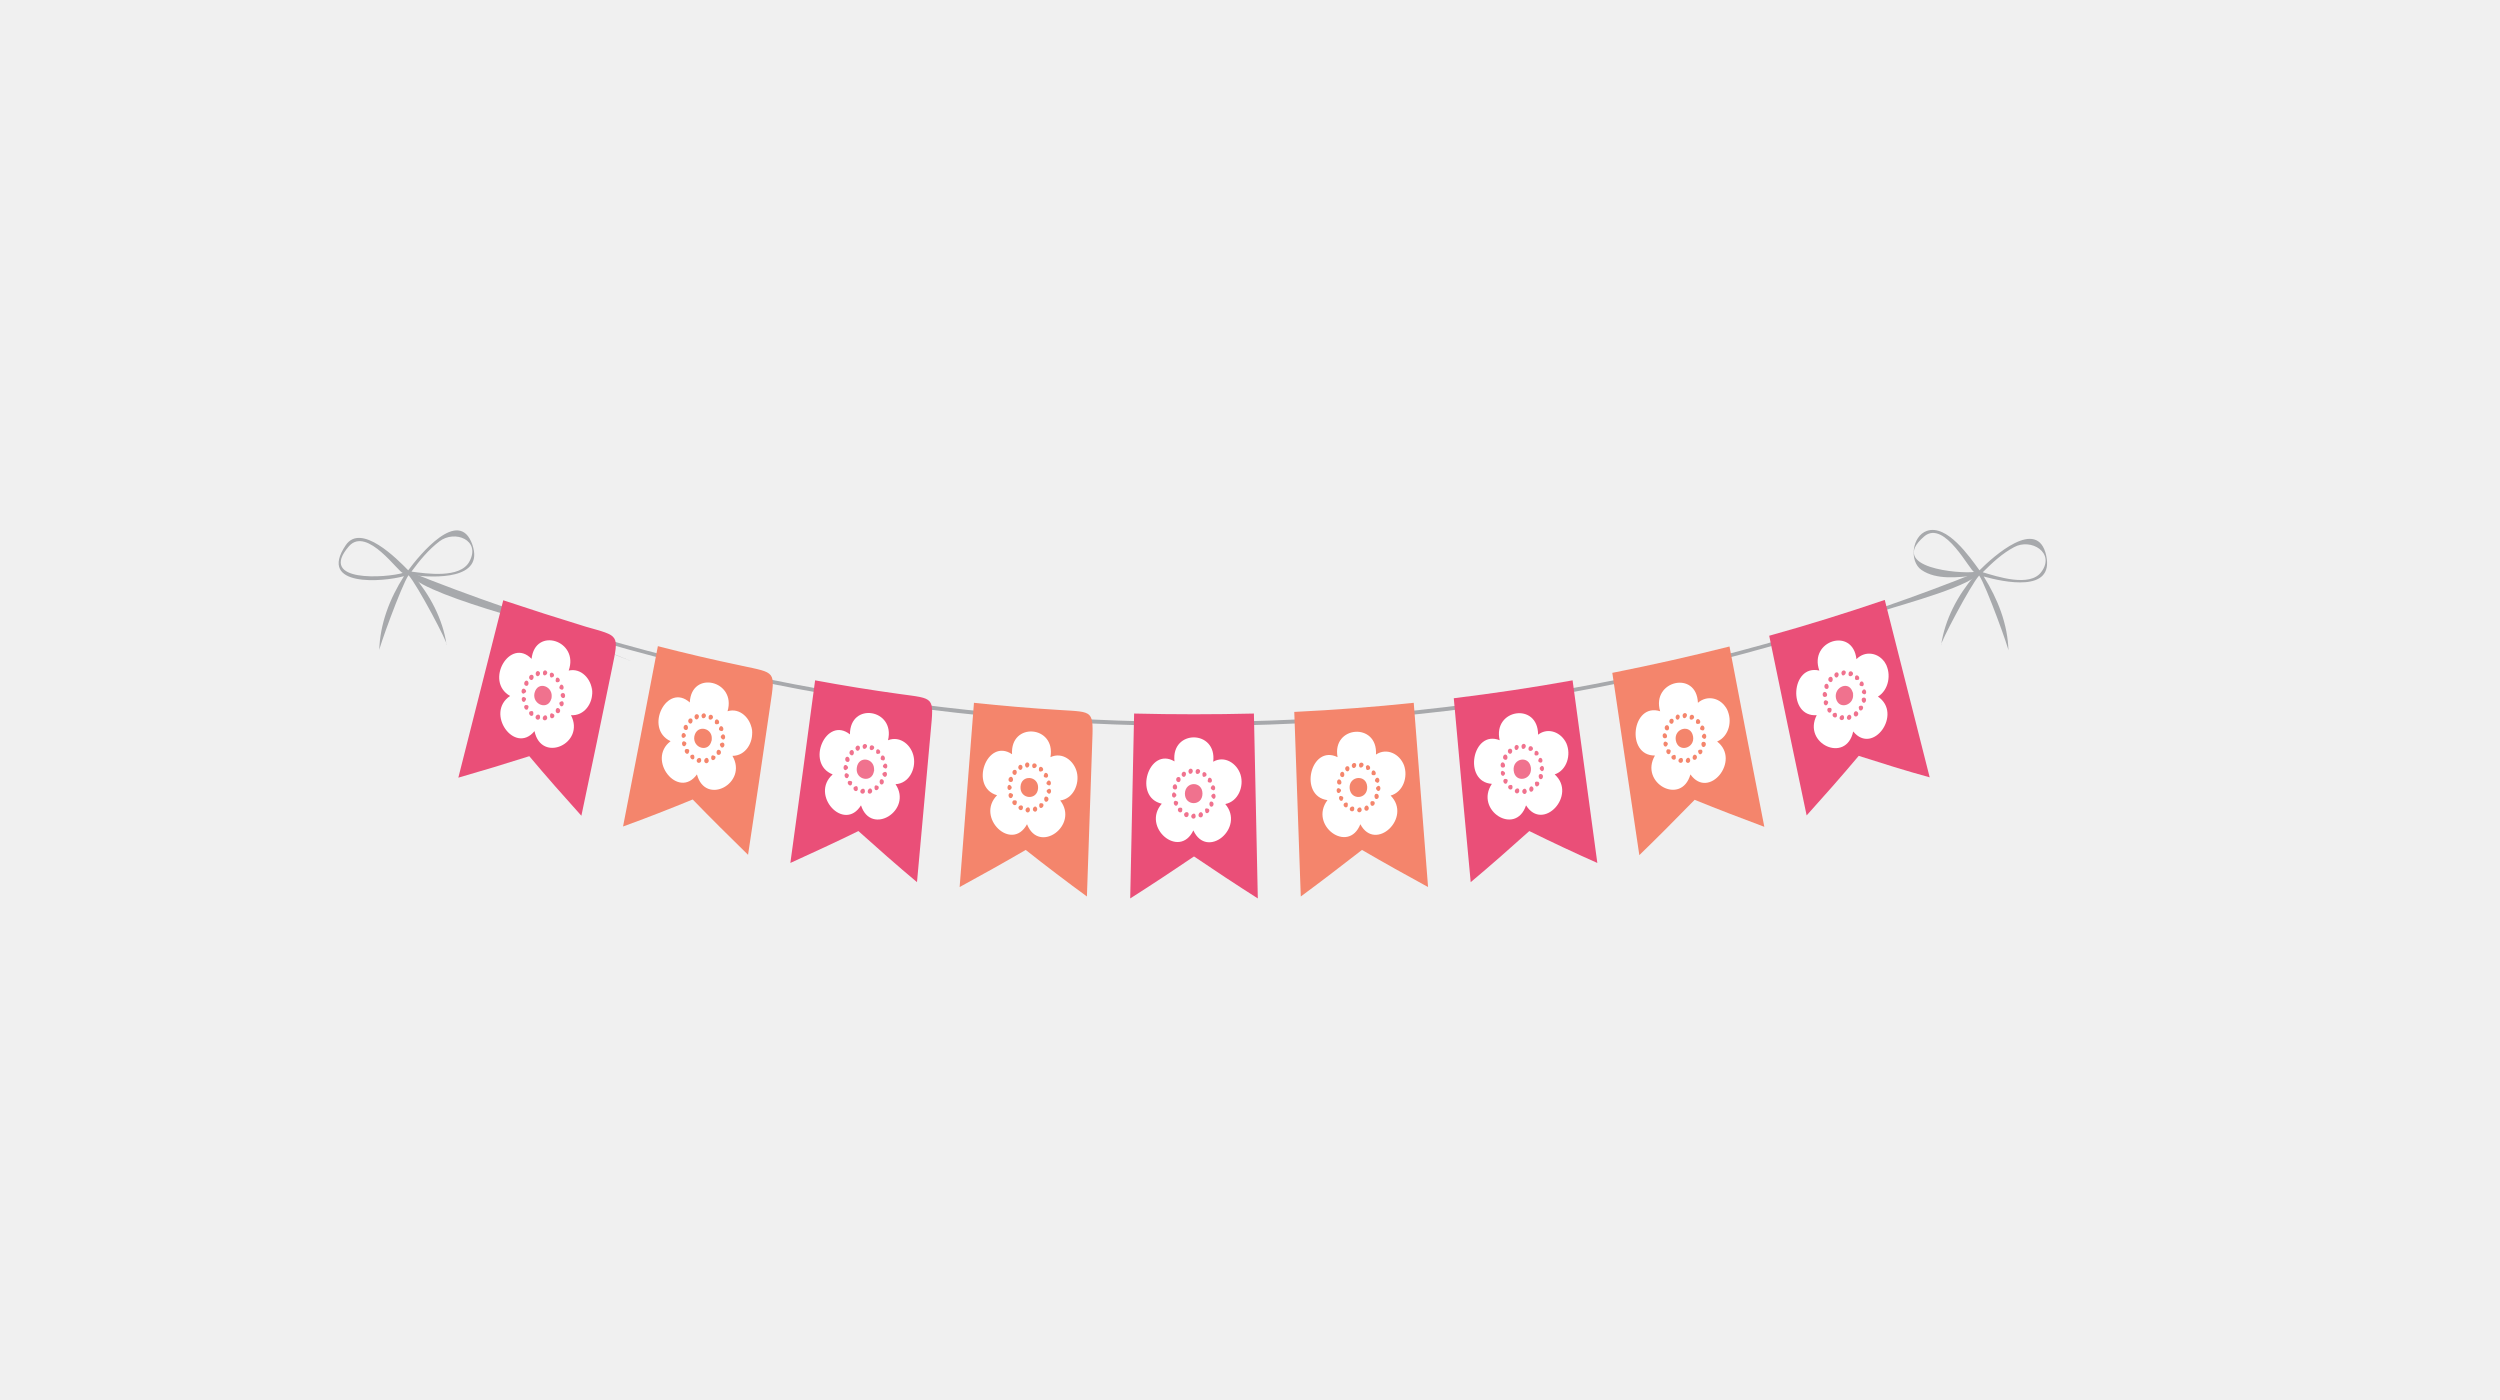
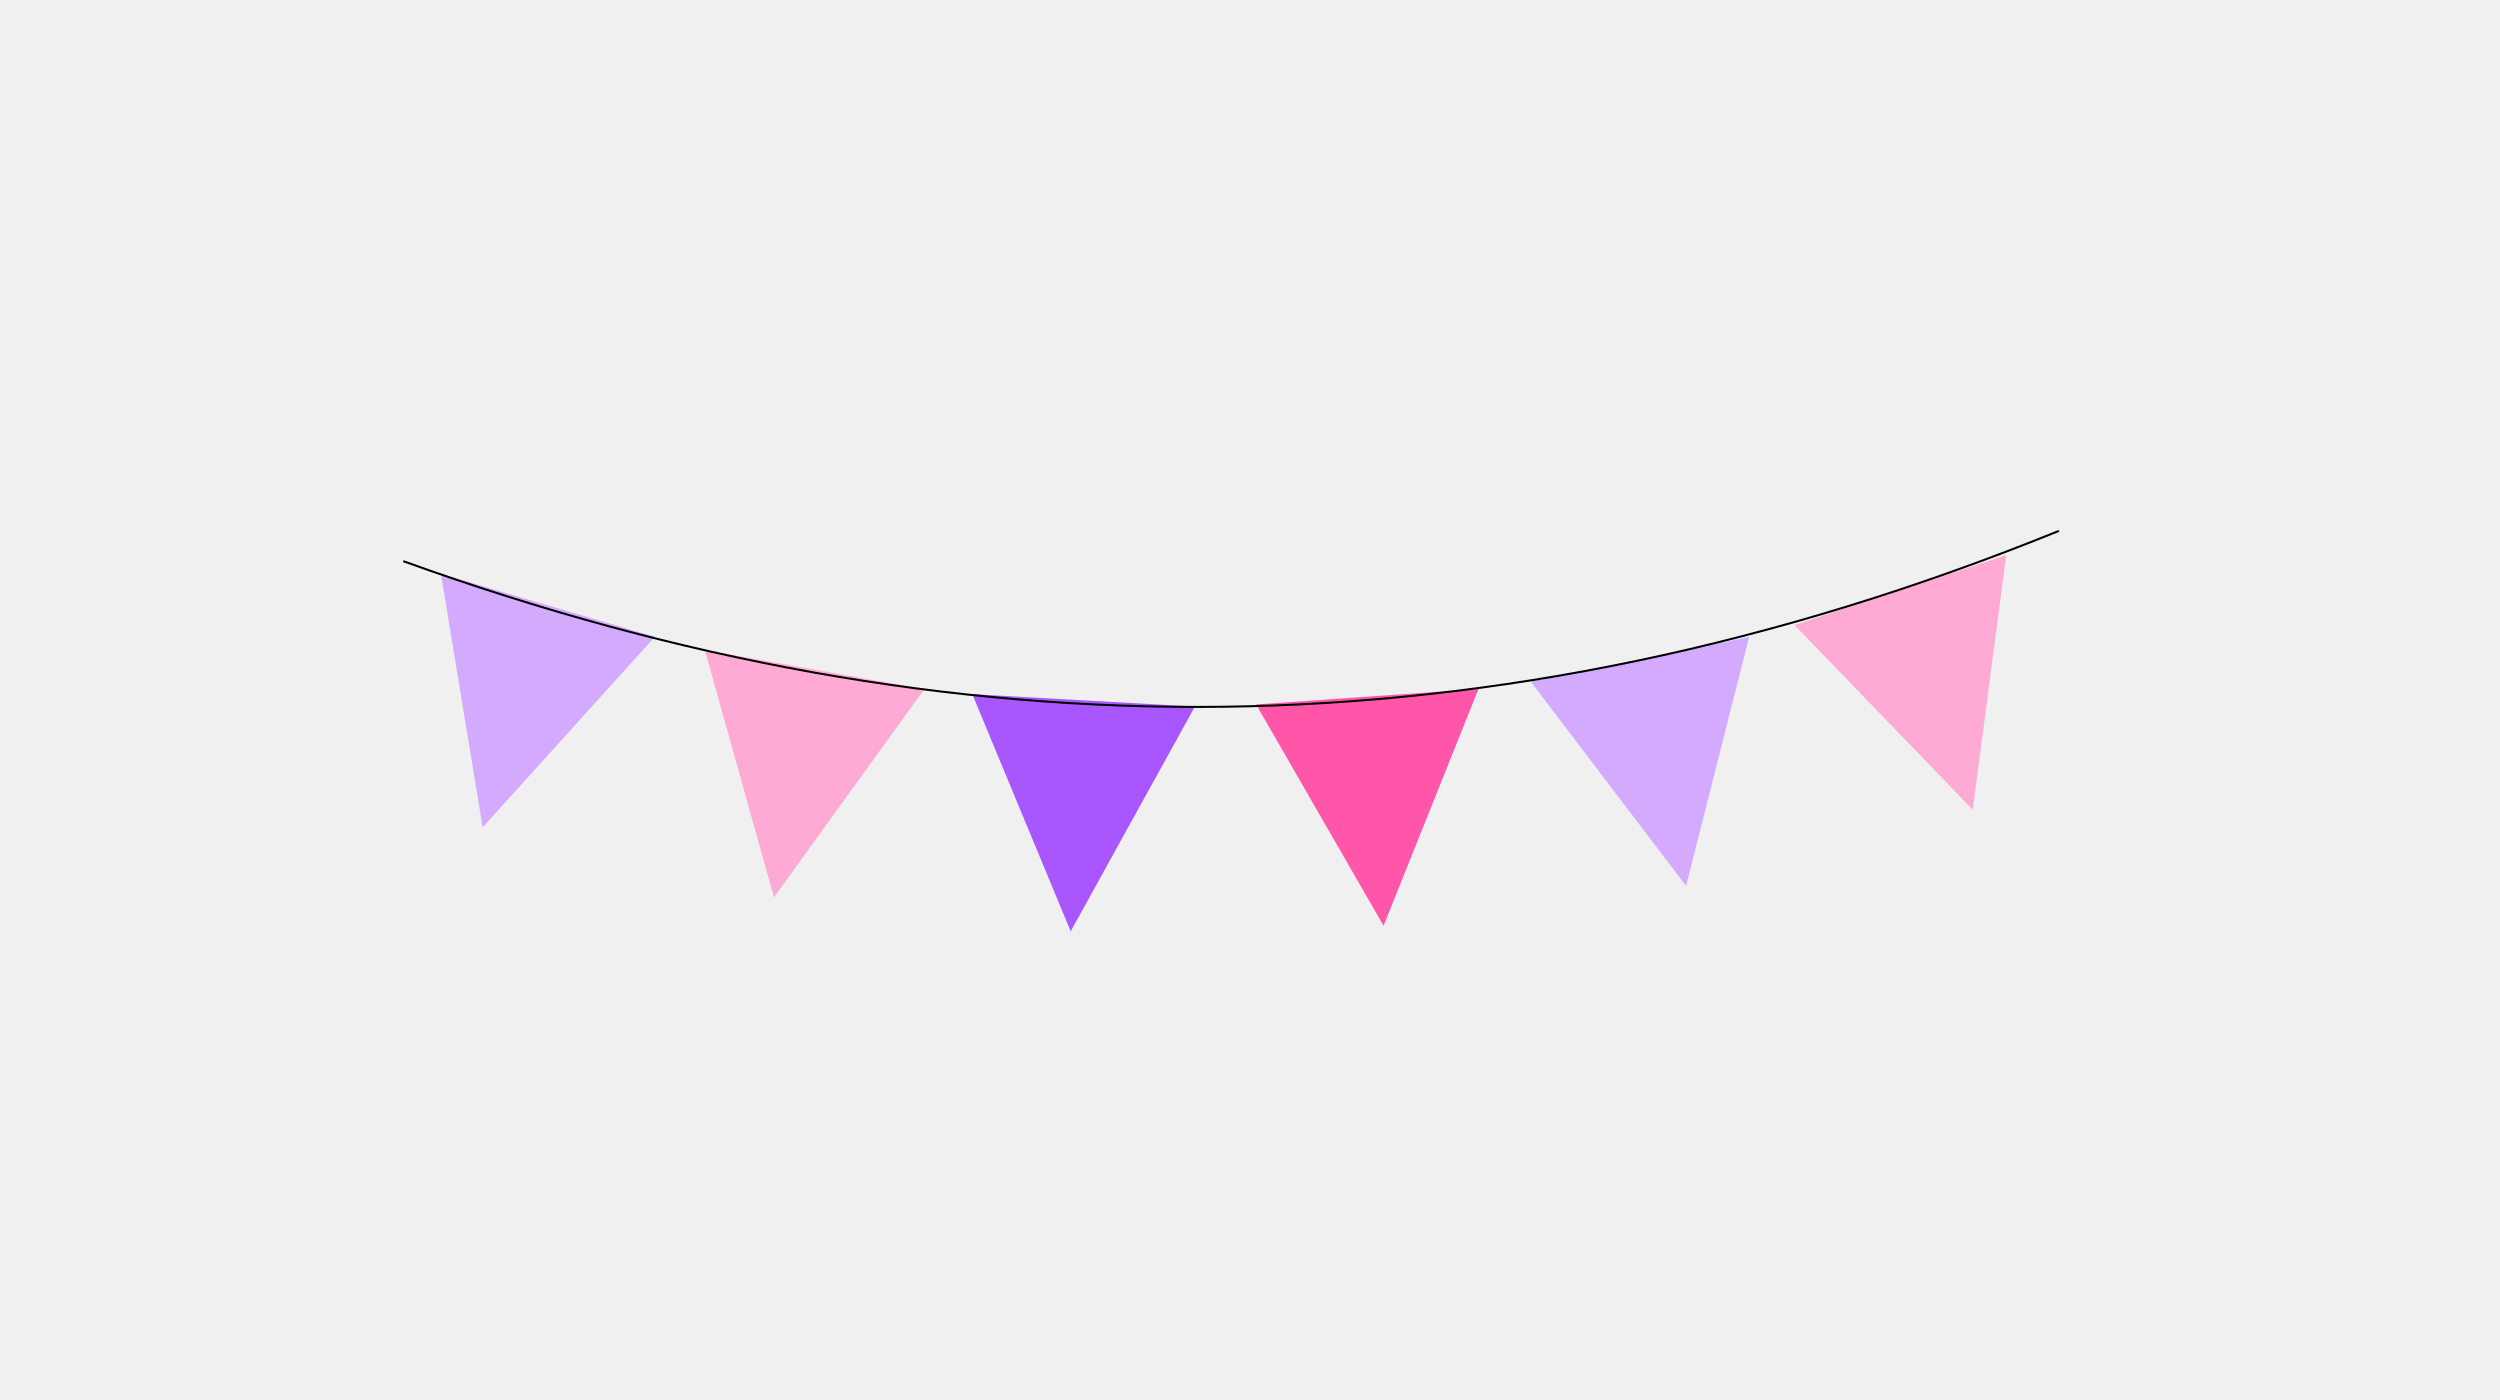
- <svg xmlns="http://www.w3.org/2000/svg" viewBox="0 0 768 430">
-   <style>.a{fill:#A7A9AC;}.b{fill:#EA4F78;}.c{fill:#FFF;}.d{fill:#F0728E;}.e{fill:#F4856C;}</style>
-   <path d="M125.4 175.5c0.4 6.4 46.1 17.7 53.1 19.8 19.7 6 39.6 10.9 59.7 15 42.3 8.5 85.4 12.7 128.5 12.7 41.4 0 82.8-3.9 123.4-11.7 20.2-3.9 40.2-8.7 59.9-14.5 9.8-2.9 19.6-6 29.3-9.4 4.3-1.5 28.5-7.9 28.8-11.9C454.6 237.2 278.9 237.2 125.4 175.5 125.4 175.9 279.5 237.4 125.4 175.5z" class="a" />
-   <path d="M145.1 167.3c-4.1-11.7-16.3 3.3-19.7 7.9 -3.4-3.5-14.5-14.7-19.2-7.7 -8.8 13 11.6 11.3 17.9 9.5 -4.4 6.9-7.4 14.7-7.6 22.9 -0.4 0 6.8-20 9-23.2 2.6 2.8 12.4 21.3 11.7 21.4 -1.2-8-5.1-15.3-10.3-21.4C133.3 177.5 148.9 178.2 145.1 167.3 143.7 163.4 145.9 169.6 145.1 167.3zM123.8 176c-4.9 1.5-26.4 3.1-16.6-8.2C112.8 161.5 122.7 176.3 123.8 176 122 176.5 124 175.9 123.8 176zM144.2 172.5c-2.8 5.3-13.3 3.7-17.8 3.1 2.5-3.4 5.2-6.7 8.6-9.3C139.7 162.7 147.8 165.9 144.2 172.5 143.1 174.5 144.9 171.3 144.2 172.5z" class="a" />
-   <path d="M628.6 170.7c-2.6-12.1-16.3 0.3-20.5 4.5 -3-4.1-10-14.3-16.2-12.1 -4.5 1.6-5.5 9.3-1.6 12 4.5 3.1 11.2 2.3 16.3 1.7 -5.2 6.1-9.1 13.4-10.3 21.4 -0.6-0.1 9.1-18.6 11.7-21.4 2.2 3.2 9.4 23.2 9 23.2 -0.2-8.3-3.3-16-7.6-22.9C615.5 178.8 631.1 182.2 628.6 170.7 627.7 166.6 629.1 173.1 628.6 170.7zM606.5 175.7c-4.5 0.6-26.7-1.2-15.4-10.9C597.4 159.4 605.4 175.9 606.5 175.7 604.6 175.9 606.7 175.7 606.5 175.7zM627.1 175.7c-3.5 4.8-13.6 1.4-18 0.1 2.9-2.9 6-5.8 9.6-7.7C623.9 165.2 631.5 169.8 627.1 175.7 625.8 177.5 627.9 174.6 627.1 175.7z" class="a" />
-   <path d="M154.6 184.4c-4.6 18.2-9.2 36.3-13.8 54.5 7.3-2.1 14.6-4.3 21.8-6.6 5.2 6.2 10.6 12.3 16 18.3 3.2-15 6.3-30.1 9.4-45.2 2.2-10.7 2.3-9.9-8.1-12.9C171.4 189.9 163 187.2 154.6 184.4 150 202.5 166.3 188.3 154.6 184.4z" class="b" />
-   <path d="M181.9 212.3c-0.2-3.6-3.3-7.2-7.2-6.3 3.3-9.2-10.3-13.6-11.4-3.6 -6.6-6.8-14.6 6.9-6.6 11.4 -7.8 5.2 1.4 18.2 7.5 10.8 2.1 10 15.7 3.8 11.2-4.9C179.5 220 182.2 216 181.9 212.3 181.7 208.5 182.2 216.1 181.9 212.3z" class="c" />
-   <path d="M172.9 212.9c0.7-0.1 0.9 1 0.5 1.4C172.6 215 171.5 213.1 172.9 212.9 173 212.8 172.5 212.9 172.9 212.9z" class="d" />
-   <path d="M172.2 210.4c0.8-0.5 1.4 1.2 0.5 1.5C171.7 211.7 171.6 211.2 172.2 210.4 172.4 210.3 171.9 210.6 172.2 210.4z" class="d" />
-   <path d="M170.8 208.4c0.6-0.8 1.7 0.5 0.9 1.1C170.8 209.8 170.5 209.4 170.8 208.4 170.9 208.3 170.6 208.7 170.8 208.4z" class="d" />
-   <path d="M168.9 207.1c0.3-1 1.7-0.2 1.2 0.7C169.3 208.4 168.9 208.2 168.9 207.1 169 206.9 168.8 207.5 168.9 207.1z" class="d" />
-   <path d="M166.8 206.7c0-0.7 0.8-1.1 1.2-0.4C168.6 207.1 166.8 208.3 166.8 206.7 166.8 206.5 166.8 207.1 166.8 206.7z" class="d" />
-   <path d="M164.6 207.2c-0.2-0.6 0.4-1.4 1-0.9C166.5 206.9 165.1 208.6 164.6 207.2 164.5 207 164.7 207.6 164.6 207.2z" class="d" />
-   <path d="M162.7 208.6c-0.4-0.5 0-1.4 0.7-1.3C164.5 207.5 163.7 209.7 162.7 208.6 162.6 208.4 163 208.9 162.7 208.6z" class="d" />
-   <path d="M161.4 210.6c-0.6-0.3-0.4-1.3 0.2-1.5C162.7 208.9 162.6 211.2 161.4 210.6 161.2 210.5 161.8 210.8 161.4 210.6z" class="d" />
-   <path d="M160.8 213.1c-1-0.1-0.6-1.9 0.3-1.5C161.9 212.2 161.8 212.7 160.8 213.1 160.6 213 161.2 213.1 160.8 213.1z" class="d" />
-   <path d="M161.1 215.6c-0.9 0.3-1.2-1.5-0.2-1.5C161.8 214.4 161.8 214.9 161.1 215.6 160.9 215.7 161.4 215.5 161.1 215.6z" class="d" />
-   <path d="M162.1 217.9c-0.7 0.6-1.6-0.9-0.7-1.3C162.4 216.5 162.6 217 162.1 217.9 161.9 218 162.4 217.6 162.1 217.9z" class="d" />
-   <path d="M163.8 219.6c-0.5 0.9-1.7-0.2-1.1-1C163.6 218.2 164 218.5 163.8 219.6 163.7 219.8 164 219.2 163.8 219.6z" class="d" />
-   <path d="M165.9 220.5c-0.1 0.7-1 0.8-1.3 0.2C164.1 219.6 166.1 218.8 165.9 220.5 165.8 220.7 165.9 220 165.9 220.5z" class="d" />
-   <path d="M168.1 220.4c0.1 0.6-0.6 1.2-1.2 0.7C166.2 220.3 167.8 218.9 168.1 220.4 168.1 220.6 168 220 168.1 220.4z" class="d" />
-   <path d="M170.2 219.5c0.5 0.9-0.9 1.7-1.2 0.7C168.9 219.1 169.3 218.8 170.2 219.5 170.3 219.6 170 219.1 170.2 219.5z" class="d" />
-   <path d="M171.8 217.7c0.5 0.4 0.3 1.4-0.4 1.4C170.2 219.1 170.7 216.8 171.8 217.7 171.9 217.8 171.5 217.5 171.8 217.7z" class="d" />
-   <path d="M172.7 215.4c0.9 0.3 0.4 2-0.5 1.5C171.6 216.1 171.7 215.6 172.7 215.4 173.1 215.5 172.3 215.3 172.7 215.4z" class="d" />
-   <path d="M169.4 214.5c-0.9 3.9-6 2-5.2-1.6C165.2 208.9 170.2 210.9 169.4 214.5 169.1 216.1 169.8 212.8 169.4 214.5z" class="d" />
-   <path d="M250.4 209c-2.5 18.7-5 37.4-7.6 56.1 7-3.2 14-6.4 20.9-9.8 5.9 5.3 11.9 10.6 18 15.7 1.4-15.4 2.8-30.8 4.2-46.2 1-10.9 1.3-10.1-9.5-11.6C267.7 212 259 210.6 250.4 209 247.9 227.7 262.5 211.2 250.4 209z" class="b" />
-   <path d="M280.7 232.6c-0.6-3.6-4.1-6.7-7.9-5.2 2.3-9.6-11.7-11.9-11.7-1.8 -7.3-5.8-13.8 9-5.3 12.3 -7.1 6.3 3.5 17.9 8.7 9.5 3.1 9.6 16 1.5 10.6-6.5C279.2 240.7 281.4 236.3 280.7 232.6 280 228.9 281.4 236.4 280.7 232.6z" class="c" />
-   <path d="M271.8 234.6c0.9-0.3 1.1 1.5 0.2 1.5C271 235.7 271 235.2 271.8 234.6 271.9 234.5 271.4 234.7 271.8 234.6z" class="d" />
-   <path d="M270.8 232.2c0.8-0.6 1.5 1 0.7 1.4C270.5 233.6 270.3 233.1 270.8 232.2 271 232.1 270.5 232.5 270.8 232.2z" class="d" />
-   <path d="M269.2 230.5c0.5-0.9 1.7 0.3 1 1C269.3 231.8 269 231.5 269.2 230.5 269.3 230.3 269 230.8 269.2 230.5z" class="d" />
-   <path d="M267.2 229.5c0.1-0.7 1-0.7 1.3-0.1C268.9 230.4 266.9 231.1 267.2 229.5 267.3 229.2 267.1 229.9 267.2 229.5z" class="d" />
-   <path d="M265 229.4c-0.1-0.6 0.7-1.2 1.2-0.6C266.9 229.5 265.2 230.9 265 229.4 265 229.1 265.1 229.8 265 229.4z" class="d" />
-   <path d="M262.9 230.2c-0.3-0.5 0.2-1.4 0.9-1.1C264.8 229.6 263.6 231.5 262.9 230.2 262.8 230 263.1 230.6 262.9 230.2z" class="d" />
-   <path d="M261.2 231.8c-0.5-0.4-0.2-1.4 0.5-1.4C262.8 230.5 262.3 232.8 261.2 231.8 261.1 231.7 261.5 232.1 261.2 231.8z" class="d" />
-   <path d="M260.1 234c-0.6-0.2-0.6-1.3 0-1.5C261.2 232.2 261.4 234.5 260.1 234 260 234 260.5 234.2 260.1 234z" class="d" />
-   <path d="M259.8 236.6c-1 0-0.8-1.8 0.1-1.6C260.8 235.6 260.7 236.1 259.8 236.6 259.6 236.6 260.2 236.5 259.8 236.6z" class="d" />
-   <path d="M260.4 239c-0.9 0.4-1.4-1.3-0.4-1.5C260.9 237.8 261 238.3 260.4 239 260.2 239.1 260.7 238.9 260.4 239z" class="d" />
-   <path d="M261.6 241.1c-0.6 0.7-1.7-0.6-0.9-1.2C261.8 239.8 262 240.2 261.6 241.1 261.5 241.3 261.9 240.8 261.6 241.1z" class="d" />
-   <path d="M263.5 242.6c-0.4 1-1.7 0.1-1.2-0.8C263.2 241.2 263.6 241.5 263.5 242.6 263.4 242.8 263.6 242.2 263.5 242.6z" class="d" />
-   <path d="M265.7 243.1c0 0.7-0.9 1-1.3 0.4C263.8 242.6 265.7 241.5 265.7 243.1 265.7 243.4 265.7 242.7 265.7 243.1z" class="d" />
-   <path d="M267.9 242.8c0.2 0.6-0.5 1.3-1.1 0.9C266 243 267.4 241.3 267.9 242.8 268 243 267.8 242.4 267.9 242.8z" class="d" />
-   <path d="M269.8 241.5c0.6 0.8-0.7 1.8-1.1 0.9C268.5 241.3 268.9 241 269.8 241.5 270 241.7 269.6 241.2 269.8 241.5z" class="d" />
-   <path d="M271.2 239.5c0.5 0.3 0.4 1.4-0.3 1.5C269.9 241.1 270 238.8 271.2 239.5 271.4 239.6 270.9 239.3 271.2 239.5z" class="d" />
-   <path d="M271.9 237.1c1 0.1 0.6 1.9-0.3 1.5C270.8 237.9 270.9 237.4 271.9 237.1 272.3 237.1 271.5 237.1 271.9 237.1z" class="d" />
-   <path d="M268.5 236.7c-0.4 4-5.8 3-5.3-0.8C263.7 231.9 268.9 232.9 268.5 236.7 268.4 238.3 268.7 235 268.5 236.7z" class="d" />
-   <path d="M348.4 219.2c-0.4 18.9-0.8 37.9-1.2 56.8 6.6-4.2 13.1-8.5 19.6-12.9 6.5 4.4 13 8.7 19.6 12.9 -0.4-18.9-0.8-37.9-1.2-56.8C372.9 219.5 360.6 219.5 348.4 219.2 348 238.1 360.6 219.5 348.4 219.2z" class="b" />
-   <path d="M381.1 238c-1.1-3.5-4.9-6-8.4-4 1.2-9.9-13-10-11.9-0.1 -7.9-4.7-12.8 11-3.9 13 -6.3 7.2 5.4 17.2 9.7 8.2 4.2 9.1 16-0.8 9.8-8.1C380.4 246.2 382.2 241.6 381.1 238 380 234.4 382.2 241.6 381.1 238z" class="c" />
-   <path d="M372.4 241.3c0.9-0.4 1.3 1.3 0.4 1.5C371.8 242.5 371.7 242 372.4 241.3 372.6 241.2 372.1 241.4 372.4 241.3z" class="d" />
-   <path d="M371.2 239.1c0.7-0.7 1.6 0.7 0.8 1.3C371 240.5 370.8 240.1 371.2 239.1 371.4 239 370.9 239.4 371.2 239.1z" class="d" />
-   <path d="M369.4 237.6c0.4-1 1.7 0 1.1 0.8C369.7 238.9 369.3 238.7 369.4 237.6 369.5 237.4 369.3 238 369.4 237.6z" class="d" />
-   <path d="M367.3 236.9c0.1-0.7 0.9-0.9 1.3-0.3C369.1 237.6 367.2 238.5 367.3 236.9 367.3 236.7 367.3 237.3 367.3 236.9z" class="d" />
-   <path d="M365.1 237.1c-0.1-0.6 0.5-1.3 1.1-0.8C367 237.1 365.5 238.6 365.1 237.1 365.1 236.9 365.2 237.5 365.1 237.1z" class="d" />
-   <path d="M363.1 238.3c-0.3-0.5 0.1-1.4 0.8-1.2C364.9 237.4 364 239.5 363.1 238.3 363 238.1 363.4 238.6 363.1 238.3z" class="d" />
-   <path d="M361.6 240.1c-0.5-0.4-0.3-1.4 0.4-1.4C363.1 238.6 362.8 240.9 361.6 240.1 361.5 240 361.9 240.4 361.6 240.1z" class="d" />
-   <path d="M360.8 242.5c-0.7-0.1-0.7-1.2-0.1-1.5C361.7 240.5 362.1 242.8 360.8 242.5 360.6 242.5 361.2 242.6 360.8 242.5z" class="d" />
-   <path d="M360.8 245c-1 0.2-1-1.6-0.1-1.6C361.6 244 361.6 244.5 360.8 245 360.6 245.1 361.2 245 360.8 245z" class="d" />
-   <path d="M361.6 247.4c-0.8 0.6-1.5-1.1-0.6-1.4C362 246.1 362.2 246.6 361.6 247.4 361.4 247.5 361.9 247.2 361.6 247.4z" class="d" />
-   <path d="M363.1 249.3c-0.6 0.8-1.8-0.3-1-1.1C363.1 247.9 363.4 248.3 363.1 249.3 363 249.5 363.3 249 363.1 249.3z" class="d" />
-   <path d="M365.1 250.5c-0.2 0.7-1.1 0.7-1.3 0C363.4 249.4 365.5 248.9 365.1 250.5 365 250.7 365.2 250 365.1 250.5z" class="d" />
-   <path d="M367.3 250.7c0.1 0.7-0.8 1.1-1.2 0.5C365.4 250.4 367.2 249.1 367.3 250.7 367.3 250.9 367.3 250.3 367.3 250.7z" class="d" />
-   <path d="M369.5 250c0.2 0.6-0.3 1.4-1 1C367.6 250.5 368.8 248.6 369.5 250 369.6 250.2 369.3 249.6 369.5 250z" class="d" />
-   <path d="M371.3 248.5c0.7 0.7-0.5 1.9-1 1C370 248.4 370.3 248.1 371.3 248.5 371.4 248.6 371 248.2 371.3 248.5z" class="d" />
-   <path d="M372.4 246.3c0.6 0.3 0.5 1.3-0.1 1.5C371.3 248.1 371.2 245.8 372.4 246.3 372.6 246.4 372.1 246.1 372.4 246.3z" class="d" />
-   <path d="M372.8 243.8c0.9 0 0.8 1.8-0.1 1.6C371.9 244.7 371.9 244.2 372.8 243.8 373.2 243.8 372.4 243.8 372.8 243.8z" class="d" />
-   <path d="M369.4 243.8c0 3.9-5.4 3.9-5.4 0C364.1 239.9 369.4 239.9 369.4 243.8 369.4 245.5 369.4 242.1 369.4 243.8z" class="d" />
-   <path d="M446.6 214.5c1.7 18.8 3.4 37.6 5.2 56.5 6.1-5.1 12.1-10.4 18-15.7 6.9 3.4 13.9 6.7 20.9 9.8 -2.5-18.7-5.1-37.4-7.6-56.1C471 211.2 458.8 213 446.6 214.5 448.4 233.4 458.8 213 446.6 214.5z" class="b" />
-   <path d="M481.2 228.4c-1.5-3.4-5.6-5.1-8.7-2.7 0-10.1-14-7.9-11.8 1.7 -8.4-3.4-11.4 12.8-2.4 13.4 -5.4 8.1 7.3 16.2 10.5 6.6 5.2 8.3 15.8-3.2 8.8-9.5C481.4 236.6 482.7 231.8 481.2 228.4 479.7 224.9 482.7 231.8 481.2 228.4z" class="c" />
-   <path d="M472.9 232.9c0.8-0.5 1.4 1.1 0.5 1.4C472.5 234.2 472.3 233.7 472.9 232.9 473.1 232.8 472.6 233.1 472.9 232.9z" class="d" />
-   <path d="M471.5 230.9c0.6-0.8 1.7 0.5 0.9 1.1C471.5 232.3 471.2 231.9 471.5 230.9 471.6 230.7 471.3 231.2 471.5 230.9z" class="d" />
-   <path d="M469.6 229.7c0.2-0.7 1.1-0.6 1.3 0.1C471.2 230.8 469.2 231.2 469.6 229.7 469.7 229.5 469.5 230.1 469.6 229.7z" class="d" />
-   <path d="M467.4 229.3c0-0.7 0.8-1.1 1.2-0.5C469.2 229.7 467.5 230.9 467.4 229.3 467.4 229.1 467.4 229.7 467.4 229.3z" class="d" />
-   <path d="M465.3 229.9c-0.2-0.6 0.4-1.4 1-0.9C467.1 229.5 465.8 231.3 465.3 229.9 465.2 229.6 465.4 230.2 465.3 229.9z" class="d" />
-   <path d="M463.4 231.3c-0.4-0.5-0.1-1.4 0.6-1.3C465.1 230.2 464.4 232.3 463.4 231.3 463.3 231.1 463.7 231.6 463.4 231.3z" class="d" />
-   <path d="M462.1 233.3c-0.6-0.3-0.4-1.3 0.2-1.5C463.4 231.6 463.4 234 462.1 233.3 462 233.3 462.5 233.5 462.1 233.3z" class="d" />
-   <path d="M461.6 235.8c-0.7 0-0.8-1.1-0.3-1.5C462.2 233.7 463 235.9 461.6 235.8 461.4 235.8 462 235.8 461.6 235.8z" class="d" />
-   <path d="M461.9 238.3c-0.9 0.3-1.2-1.5-0.3-1.5C462.5 237.2 462.6 237.7 461.9 238.3 461.7 238.4 462.2 238.2 461.9 238.3z" class="d" />
-   <path d="M462.9 240.6c-0.7 0.7-1.6-0.8-0.7-1.3C463.2 239.2 463.4 239.7 462.9 240.6 462.8 240.7 463.2 240.3 462.9 240.6z" class="d" />
-   <path d="M464.6 242.2c-0.5 0.9-1.8-0.1-1.1-0.9C464.4 240.9 464.8 241.2 464.6 242.2 464.5 242.4 464.8 241.9 464.6 242.2z" class="d" />
-   <path d="M466.7 243.1c-0.1 0.7-1 0.9-1.3 0.2C465 242.3 466.9 241.5 466.7 243.1 466.7 243.3 466.8 242.6 466.7 243.1z" class="d" />
-   <path d="M469 243c0.1 0.6-0.6 1.3-1.1 0.7C467 242.9 468.6 241.4 469 243 469 243.2 468.9 242.6 469 243z" class="d" />
-   <path d="M471 242c0.3 0.5-0.2 1.4-0.8 1.2C469.2 242.7 470.2 240.7 471 242 471.1 242.1 470.8 241.6 471 242z" class="d" />
-   <path d="M472.6 240.2c0.8 0.6-0.3 1.9-0.9 1.2C471.3 240.3 471.6 239.9 472.6 240.2 472.8 240.3 472.3 239.9 472.6 240.2z" class="d" />
-   <path d="M473.5 237.8c0.7 0.2 0.6 1.2 0.1 1.5C472.6 239.8 472.2 237.5 473.5 237.8 473.7 237.9 473.2 237.7 473.5 237.8z" class="d" />
-   <path d="M473.6 235.3c0.9-0.2 1 1.7 0 1.6C472.8 236.3 472.8 235.8 473.6 235.3 474 235.2 473.3 235.3 473.6 235.3z" class="d" />
-   <path d="M470.3 235.9c0.4 3.8-4.9 4.8-5.3 0.8C464.6 232.9 469.8 231.9 470.3 235.9 470.5 237.5 470.1 234.2 470.3 235.9z" class="d" />
-   <path d="M543.5 195.3c3.8 18.4 7.6 36.8 11.5 55.2 5.4-6 10.8-12.1 16-18.3 7.2 2.3 14.5 4.6 21.8 6.6 -4.6-18.1-9.2-36.3-13.8-54.5C567.2 188.3 555.4 192 543.5 195.3 547.3 213.7 555.4 192 543.5 195.3z" class="b" />
-   <path d="M579.2 203.8c-1.9-3.3-6.2-4.1-8.9-1.3 -1.1-10-14.7-5.7-11.4 3.5 -8.8-2.1-9.8 14.4-0.8 13.7 -4.5 8.8 9.1 15 11.2 5 6.1 7.5 15.3-5.5 7.6-10.7C580.2 212 581.1 207.1 579.2 203.8 577.3 200.6 581 207 579.2 203.8z" class="c" />
-   <path d="M571.5 209.5c0.8-0.7 1.5 0.9 0.7 1.3C571.2 210.8 571 210.4 571.5 209.5 571.7 209.4 571.2 209.8 571.5 209.5z" class="d" />
-   <path d="M569.9 207.8c0.5-0.9 1.7 0.2 1.1 1C570 209.1 569.7 208.8 569.9 207.8 570 207.6 569.7 208.1 569.9 207.8z" class="d" />
-   <path d="M567.9 206.8c0.1-0.7 1-0.8 1.3-0.1C569.6 207.7 567.6 208.4 567.9 206.8z" class="d" />
-   <path d="M565.7 206.8c-0.1-0.6 0.7-1.2 1.2-0.6C567.5 206.9 565.9 208.4 565.7 206.8 565.6 206.6 565.7 207.2 565.7 206.8z" class="d" />
-   <path d="M563.6 207.7c-0.3-0.5 0.2-1.4 0.9-1.1C565.4 207.1 564.3 209 563.6 207.7 563.5 207.5 563.8 208 563.6 207.7z" class="d" />
-   <path d="M561.9 209.3c-0.5-0.4-0.2-1.4 0.5-1.4C563.5 208 563 210.3 561.9 209.3 561.8 209.2 562.2 209.6 561.9 209.3z" class="d" />
-   <path d="M560.9 211.6c-0.6-0.2-0.6-1.3 0-1.5C561.9 209.7 562.2 212 560.9 211.6 560.7 211.5 561.3 211.7 560.9 211.6z" class="d" />
-   <path d="M560.6 214.1c-0.7 0.1-0.9-1-0.4-1.4C561 212 562 214 560.6 214.1 560.4 214.1 561 214.1 560.6 214.1z" class="d" />
-   <path d="M561.2 216.6c-0.9 0.5-1.4-1.3-0.4-1.5C561.7 215.3 561.9 215.8 561.2 216.6 561 216.7 561.5 216.4 561.2 216.6z" class="d" />
-   <path d="M562.5 218.7c-0.7 0.8-1.6-0.6-0.9-1.2C562.6 217.3 562.9 217.7 562.5 218.7 562.3 218.8 562.7 218.3 562.5 218.7z" class="d" />
-   <path d="M564.3 220c-0.3 0.9-1.8 0.2-1.2-0.8C564 218.7 564.4 219 564.3 220 564.3 220.2 564.5 219.6 564.3 220z" class="d" />
-   <path d="M566.5 220.5c0 0.7-0.9 1-1.3 0.4C564.7 220 566.5 218.9 566.5 220.5 566.5 220.8 566.5 220.1 566.5 220.5z" class="d" />
-   <path d="M568.7 220.1c0.2 0.6-0.5 1.4-1.1 0.9C566.8 220.4 568.2 218.7 568.7 220.1 568.8 220.3 568.6 219.7 568.7 220.1z" class="d" />
-   <path d="M570.7 218.8c0.4 0.5 0 1.4-0.7 1.3C568.9 219.8 569.7 217.7 570.7 218.8 570.8 219 570.4 218.5 570.7 218.8z" class="d" />
-   <path d="M572 216.8c0.9 0.5-0.1 2-0.8 1.3C570.8 217.2 571 216.7 572 216.8 572.2 216.9 571.7 216.6 572 216.8z" class="d" />
-   <path d="M572.7 214.3c0.7 0.1 0.7 1.1 0.2 1.5C572 216.4 571.3 214.2 572.7 214.3 572.9 214.4 572.3 214.3 572.7 214.3z" class="d" />
-   <path d="M572.5 211.8c0.8-0.3 1.2 1.5 0.2 1.5C571.8 213 571.7 212.4 572.5 211.8 572.9 211.7 572.1 211.9 572.5 211.8z" class="d" />
-   <path d="M569.2 212.9c0.8 3.6-4.3 5.5-5.2 1.6C563.3 210.9 568.3 208.9 569.2 212.9 569.6 214.5 568.9 211.2 569.2 212.9z" class="d" />
-   <path d="M202.1 198.5c-3.5 18.5-7.1 36.9-10.7 55.4 7.2-2.6 14.3-5.4 21.4-8.3 5.6 5.8 11.3 11.4 17 17 2.3-15.3 4.6-30.5 6.8-45.8 1.6-10.8 1.8-10-8.8-12.3C219.2 202.7 210.6 200.7 202.1 198.5 198.6 217 214.1 201.6 202.1 198.5z" class="e" />
-   <path d="M231 224.3c-0.4-3.6-3.7-7-7.5-5.8 2.8-9.4-11.1-12.8-11.6-2.7 -7-6.3-14.2 8-5.9 11.9 -7.5 5.7 2.4 18.1 8.1 10.2 2.6 9.8 15.8 2.7 10.9-5.7C229.1 232.2 231.5 228 231 224.3 230.6 220.5 231.5 228.1 231 224.3z" class="c" />
-   <path d="M222 225.6c0.9-0.2 1.1 1.6 0.1 1.6C221.2 226.7 221.2 226.1 222 225.6 222.2 225.5 221.6 225.6 222 225.6z" class="e" />
-   <path d="M221.2 223.2c0.8-0.6 1.5 1.1 0.6 1.4C220.8 224.5 220.6 224 221.2 223.2 221.3 223.1 220.9 223.4 221.2 223.2z" class="e" />
-   <path d="M219.7 221.3c0.6-0.9 1.7 0.4 1 1.1C219.7 222.7 219.4 222.3 219.7 221.3 219.8 221.1 219.5 221.6 219.7 221.3z" class="e" />
-   <path d="M217.7 220.1c0.2-0.7 1.1-0.7 1.3 0C219.3 221.1 217.4 221.7 217.7 220.1 217.8 219.9 217.6 220.5 217.7 220.1z" class="e" />
-   <path d="M215.5 219.9c0-0.6 0.8-1.1 1.2-0.5C217.4 220.2 215.7 221.5 215.5 219.9 215.5 219.7 215.6 220.3 215.5 219.9z" class="e" />
-   <path d="M213.4 220.5c-0.2-0.6 0.3-1.4 1-1C215.3 220.1 214 221.9 213.4 220.5 213.3 220.3 213.6 220.9 213.4 220.5z" class="e" />
-   <path d="M211.6 222c-0.4-0.4-0.1-1.4 0.6-1.3C213.3 220.8 212.6 223.1 211.6 222 211.5 221.9 211.9 222.3 211.6 222z" class="e" />
-   <path d="M210.4 224.2c-0.6-0.3-0.5-1.3 0.1-1.5C211.6 222.4 211.7 224.7 210.4 224.2 210.2 224.1 210.8 224.3 210.4 224.2z" class="e" />
-   <path d="M210 226.7c-1 0-0.7-1.8 0.2-1.5C210.9 225.7 210.9 226.3 210 226.7 209.8 226.7 210.4 226.7 210 226.7z" class="e" />
-   <path d="M210.4 229.2c-0.9 0.4-1.3-1.4-0.3-1.5C211 228 211.1 228.5 210.4 229.2 210.2 229.3 210.7 229 210.4 229.2z" class="e" />
-   <path d="M211.5 231.4c-0.7 0.7-1.7-0.8-0.8-1.3C211.7 230 212 230.4 211.5 231.4 211.4 231.5 211.8 231.1 211.5 231.4z" class="e" />
-   <path d="M213.3 232.9c-0.4 1-1.7-0.1-1.1-0.9C213 231.6 213.4 231.9 213.3 232.9 213.2 233.1 213.4 232.6 213.3 232.9z" class="e" />
-   <path d="M215.4 233.7c-0.1 0.7-1 0.9-1.3 0.3C213.6 233 215.5 232.1 215.4 233.7 215.4 233.9 215.5 233.2 215.4 233.7z" class="e" />
-   <path d="M217.7 233.5c0.2 0.6-0.6 1.3-1.1 0.8C215.7 233.5 217.3 231.9 217.7 233.5 217.7 233.7 217.5 233.1 217.7 233.5z" class="e" />
-   <path d="M219.7 232.3c0.5 0.8-0.8 1.8-1.2 0.8C218.4 232 218.8 231.8 219.7 232.3 219.8 232.5 219.4 232 219.7 232.3z" class="e" />
-   <path d="M221.2 230.5c0.5 0.4 0.3 1.4-0.4 1.4C219.7 232 220 229.7 221.2 230.5 221.3 230.6 220.8 230.3 221.2 230.5z" class="e" />
-   <path d="M222 228.1c1 0.2 0.5 1.9-0.4 1.5C220.9 228.8 221 228.3 222 228.1 222.3 228.2 221.6 228 222 228.1z" class="e" />
-   <path d="M218.6 227.4c-0.7 4-5.9 2.5-5.3-1.2C214.1 222.3 219.3 223.7 218.6 227.4 218.4 229.1 218.9 225.7 218.6 227.4z" class="e" />
-   <path d="M299.2 215.9c-1.5 18.9-2.9 37.7-4.4 56.6 6.8-3.7 13.6-7.5 20.3-11.4 6.2 4.9 12.5 9.7 18.8 14.3 0.5-15.5 1.1-31 1.6-46.4 0.4-11 0.7-10.2-10.1-10.9C316.7 217.6 307.9 216.8 299.2 215.9 297.8 234.8 311.4 217.2 299.2 215.9z" class="e" />
-   <path d="M330.8 237.2c-0.9-3.6-4.5-6.3-8.1-4.6 1.7-9.8-12.4-10.9-11.8-0.9 -7.7-5.2-13.3 10.1-4.6 12.6 -6.7 6.8 4.5 17.6 9.2 8.9 3.7 9.4 16.1 0.3 10.2-7.3C329.7 245.4 331.7 240.8 330.8 237.2 329.9 233.5 331.7 240.9 330.8 237.2z" class="c" />
-   <path d="M322 239.8c0.9-0.3 1.2 1.4 0.3 1.5C321.3 241 321.2 240.5 322 239.8 322.2 239.7 321.6 239.9 322 239.8z" class="e" />
-   <path d="M320.9 237.6c0.7-0.7 1.6 0.8 0.7 1.3C320.6 238.9 320.4 238.5 320.9 237.6 321.1 237.4 320.6 237.8 320.9 237.6z" class="e" />
-   <path d="M319.2 235.9c0.5-0.9 1.7 0.2 1.1 0.9C319.4 237.3 319 237 319.2 235.9 319.3 235.7 319.1 236.3 319.2 235.9z" class="e" />
-   <path d="M317.1 235.1c0.1-0.7 1-0.8 1.3-0.2C318.9 235.8 317 236.7 317.1 235.1 317.2 234.8 317.1 235.5 317.1 235.1z" class="e" />
-   <path d="M314.9 235.1c-0.1-0.6 0.6-1.2 1.1-0.7C316.8 235.2 315.3 236.7 314.9 235.1 314.9 234.9 315 235.5 314.9 235.1z" class="e" />
-   <path d="M312.9 236.1c-0.3-0.5 0.2-1.4 0.8-1.1C314.7 235.4 313.7 237.4 312.9 236.1 312.8 235.9 313.1 236.5 312.9 236.1z" class="e" />
-   <path d="M311.3 237.9c-0.5-0.4-0.3-1.4 0.4-1.4C312.8 236.4 312.4 238.7 311.3 237.9 311.1 237.7 311.6 238.1 311.3 237.9z" class="e" />
-   <path d="M310.3 240.2c-0.7-0.2-0.6-1.2 0-1.5C311.3 238.2 311.7 240.5 310.3 240.2 310.2 240.1 310.7 240.3 310.3 240.2z" class="e" />
-   <path d="M310.2 242.7c-1 0.1-0.9-1.7 0-1.6C311 241.7 311 242.2 310.2 242.7 310 242.7 310.6 242.6 310.2 242.7z" class="e" />
-   <path d="M310.8 245.1c-0.9 0.5-1.4-1.2-0.5-1.5C311.3 243.8 311.5 244.3 310.8 245.1 310.7 245.2 311.2 244.9 310.8 245.1z" class="e" />
-   <path d="M312.2 247.1c-0.6 0.8-1.8-0.5-0.9-1.2C312.3 245.7 312.6 246.1 312.2 247.1 312.1 247.3 312.5 246.8 312.2 247.1z" class="e" />
-   <path d="M314.2 248.4c-0.2 0.7-1.1 0.6-1.3-0.1C312.6 247.3 314.6 246.9 314.2 248.4 314.1 248.6 314.3 248 314.2 248.4z" class="e" />
-   <path d="M316.4 248.8c0 0.7-0.8 1.1-1.2 0.5C314.5 248.4 316.3 247.2 316.4 248.8 316.4 249 316.4 248.4 316.4 248.8z" class="e" />
-   <path d="M318.6 248.3c0.2 0.6-0.4 1.4-1 0.9C316.7 248.6 318 246.9 318.6 248.3 318.6 248.5 318.4 247.9 318.6 248.3z" class="e" />
-   <path d="M320.4 246.9c0.6 0.7-0.6 1.9-1.1 1C319.1 246.8 319.5 246.5 320.4 246.9 320.6 247 320.2 246.6 320.4 246.9z" class="e" />
-   <path d="M321.7 244.8c0.6 0.3 0.5 1.3-0.2 1.5C320.5 246.5 320.5 244.2 321.7 244.8 321.9 244.9 321.4 244.6 321.7 244.8z" class="e" />
-   <path d="M322.3 242.3c0.9 0 0.7 1.8-0.2 1.5C321.3 243.2 321.3 242.7 322.3 242.3 322.6 242.3 321.9 242.3 322.3 242.3z" class="e" />
-   <path d="M318.9 242.1c-0.2 3.9-5.6 3.5-5.4-0.4C313.7 237.8 319.1 238.3 318.9 242.1 318.8 243.8 319 240.4 318.9 242.1z" class="e" />
-   <path d="M397.6 218.7c0.7 18.9 1.3 37.8 2 56.7 6.4-4.7 12.6-9.5 18.8-14.3 6.7 3.9 13.5 7.7 20.3 11.4 -1.5-18.9-2.9-37.7-4.4-56.6C422.1 217.2 409.8 218.1 397.6 218.7 398.2 237.6 409.8 218.1 397.6 218.7z" class="e" />
-   <path d="M431.3 235.1c-1.3-3.5-5.3-5.5-8.6-3.3 0.6-10-13.6-8.9-11.8 0.8 -8.3-4.1-12.1 12-3.1 13.2 -5.8 7.7 6.4 16.7 10.1 7.4 4.6 8.7 16-2 9.3-8.8C431.1 243.3 432.6 238.6 431.3 235.1 430 231.5 432.6 238.6 431.3 235.1z" class="c" />
-   <path d="M422.8 239c0.9-0.5 1.4 1.2 0.4 1.5C422.3 240.2 422.1 239.7 422.8 239 423 238.9 422.5 239.1 422.8 239z" class="e" />
-   <path d="M421.5 236.9c0.6-0.8 1.6 0.6 0.9 1.2C421.4 238.3 421.1 237.9 421.5 236.9 421.6 236.7 421.2 237.2 421.5 236.9z" class="e" />
-   <path d="M419.6 235.5c0.4-1 1.7-0.1 1.2 0.8C420 236.8 419.6 236.6 419.6 235.5 419.7 235.3 419.5 235.9 419.6 235.5z" class="e" />
-   <path d="M417.5 235c0-0.7 0.9-1 1.3-0.4C419.3 235.5 417.5 236.6 417.5 235 417.5 234.8 417.5 235.4 417.5 235z" class="e" />
-   <path d="M415.3 235.4c-0.2-0.6 0.5-1.3 1.1-0.9C417.2 235.2 415.8 236.8 415.3 235.4 415.2 235.2 415.4 235.8 415.3 235.4z" class="e" />
-   <path d="M413.4 236.6c-0.4-0.5 0-1.4 0.7-1.2C415.1 235.7 414.3 237.8 413.4 236.6 413.3 236.5 413.6 237 413.4 236.6z" class="e" />
-   <path d="M412 238.6c-0.5-0.3-0.4-1.4 0.3-1.5C413.3 237 413.2 239.3 412 238.6 411.8 238.5 412.3 238.8 412 238.6z" class="e" />
-   <path d="M411.3 241c-0.7-0.1-0.7-1.2-0.2-1.5C412 239 412.7 241.2 411.3 241 411.1 241 411.7 241.1 411.3 241z" class="e" />
-   <path d="M411.4 243.6c-0.9 0.3-1.1-1.5-0.2-1.5C412.2 242.5 412.2 243 411.4 243.6 411.2 243.6 411.8 243.5 411.4 243.6z" class="e" />
-   <path d="M412.4 245.9c-0.8 0.6-1.5-1-0.7-1.4C412.7 244.6 412.9 245 412.4 245.9 412.2 246 412.7 245.7 412.4 245.9z" class="e" />
-   <path d="M414 247.7c-0.5 0.9-1.8-0.2-1-1C413.9 246.3 414.2 246.6 414 247.7 413.9 247.9 414.2 247.3 414 247.7z" class="e" />
-   <path d="M416 248.7c-0.1 0.7-1.1 0.7-1.3 0.1C414.3 247.8 416.3 247.1 416 248.7 416 248.9 416.1 248.3 416 248.7z" class="e" />
-   <path d="M418.3 248.7c0.1 0.6-0.7 1.2-1.2 0.6C416.4 248.6 418 247.2 418.3 248.7 418.3 249 418.2 248.3 418.3 248.7z" class="e" />
-   <path d="M420.4 247.9c0.3 0.6-0.2 1.4-0.9 1.1C418.5 248.5 419.7 246.6 420.4 247.9 420.5 248.1 420.2 247.5 420.4 247.9z" class="e" />
-   <path d="M422.1 246.2c0.7 0.7-0.4 1.9-1 1.1C420.8 246.3 421.1 245.9 422.1 246.2 422.2 246.3 421.8 245.9 422.1 246.2z" class="e" />
-   <path d="M423.1 243.9c0.6 0.2 0.6 1.3 0 1.5C422.1 245.9 421.8 243.5 423.1 243.9 423.3 244 422.7 243.8 423.1 243.9z" class="e" />
-   <path d="M423.4 241.4c0.9-0.1 0.9 1.7-0.1 1.6C422.5 242.4 422.5 241.9 423.4 241.4 423.7 241.4 423 241.5 423.4 241.4z" class="e" />
-   <path d="M420 241.7c0.2 3.9-5.1 4.3-5.4 0.4C414.4 238.3 419.8 237.8 420 241.7 420.1 243.4 419.9 240 420 241.7z" class="e" />
-   <path d="M495.3 206.7c2.8 18.7 5.5 37.3 8.3 56 5.8-5.6 11.4-11.3 17-17 7.1 2.9 14.2 5.6 21.4 8.3 -3.6-18.5-7.2-36.9-10.7-55.4C519.4 201.6 507.4 204.3 495.3 206.7 498.1 225.4 507.4 204.3 495.3 206.7z" class="e" />
-   <path d="M530.5 217.9c-1.7-3.4-5.9-4.6-8.9-2 -0.4-10.1-14.4-6.8-11.6 2.6 -8.7-2.8-10.7 13.7-1.6 13.6 -4.9 8.4 8.1 15.6 10.9 5.8 5.7 8 15.6-4.4 8.2-10.1C531.2 226.2 532.3 221.3 530.5 217.9 528.9 214.6 532.2 221.2 530.5 217.9z" class="c" />
-   <path d="M522.6 223c0.8-0.6 1.5 1 0.6 1.4C522.2 224.3 522 223.9 522.6 223 522.7 222.9 522.3 223.3 522.6 223z" class="e" />
-   <path d="M521.1 221.2c0.6-0.9 1.7 0.4 1 1.1C521.1 222.6 520.8 222.2 521.1 221.2 521.2 221 520.9 221.5 521.1 221.2z" class="e" />
-   <path d="M519.1 220.1c0.2-0.7 1.1-0.7 1.3 0C520.7 221.1 518.7 221.7 519.1 220.1 519.1 219.9 519 220.5 519.1 220.1z" class="e" />
-   <path d="M516.9 219.9c-0.1-0.6 0.7-1.2 1.2-0.6C518.7 220.1 517.1 221.5 516.9 219.9 516.9 219.7 516.9 220.3 516.9 219.9z" class="e" />
-   <path d="M514.8 220.6c-0.2-0.5 0.3-1.4 0.9-1C516.6 220.1 515.4 222 514.8 220.6 514.7 220.4 514.9 221 514.8 220.6z" class="e" />
-   <path d="M513 222.1c-0.4-0.4-0.1-1.4 0.6-1.3C514.7 220.9 514 223.1 513 222.1 512.9 222 513.3 222.4 513 222.1z" class="e" />
-   <path d="M511.8 224.3c-0.6-0.3-0.5-1.3 0.1-1.5C513 222.5 513.1 224.8 511.8 224.3 511.7 224.2 512.2 224.5 511.8 224.3z" class="e" />
-   <path d="M511.4 226.8c-0.7 0-0.8-1.1-0.4-1.4C511.9 224.7 512.8 226.8 511.4 226.8 511.3 226.8 511.8 226.8 511.4 226.8z" class="e" />
-   <path d="M511.9 229.3c-0.9 0.4-1.3-1.4-0.3-1.5C512.5 228.1 512.6 228.6 511.9 229.3 511.7 229.4 512.2 229.2 511.9 229.3z" class="e" />
-   <path d="M513 231.5c-0.7 0.7-1.6-0.7-0.8-1.3C513.2 230.1 513.5 230.5 513 231.5 512.9 231.6 513.3 231.2 513 231.5z" class="e" />
-   <path d="M514.8 233c-0.4 0.9-1.8 0.1-1.2-0.8C514.6 231.6 514.9 231.9 514.8 233 514.7 233.2 515 232.6 514.8 233z" class="e" />
-   <path d="M517 233.7c-0.1 0.7-0.9 0.9-1.3 0.3C515.2 233 517.1 232.1 517 233.7 517 233.9 517 233.3 517 233.7z" class="e" />
-   <path d="M519.2 233.4c0.2 0.6-0.5 1.3-1.1 0.8C517.3 233.5 518.8 231.9 519.2 233.4 519.3 233.6 519.1 233 519.2 233.4z" class="e" />
-   <path d="M521.2 232.2c0.3 0.5-0.1 1.4-0.8 1.2C519.4 233.1 520.3 231 521.2 232.2 521.3 232.4 521 231.9 521.2 232.2z" class="e" />
-   <path d="M522.7 230.3c0.8 0.5-0.2 2-0.8 1.2C521.4 230.6 521.7 230.2 522.7 230.3 522.8 230.4 522.4 230.1 522.7 230.3z" class="e" />
-   <path d="M523.5 227.9c0.7 0.1 0.7 1.2 0.1 1.5C522.7 230 522.1 227.7 523.5 227.9 523.6 228 523.1 227.9 523.5 227.9z" class="e" />
-   <path d="M523.4 225.4c0.9-0.2 1.1 1.6 0.1 1.6C522.6 226.5 522.6 226 523.4 225.4 523.8 225.3 523.1 225.5 523.4 225.4z" class="e" />
-   <path d="M520.1 226.2c0.7 3.7-4.6 5.2-5.3 1.2C514.2 223.7 519.4 222.3 520.1 226.2 520.4 227.9 519.8 224.6 520.1 226.2z" class="e" />
+ <svg xmlns="http://www.w3.org/2000/svg" version="1.1" id="Layer_1" viewBox="0 0 768 430" enable-background="new 0 0 768 430" xml:space="preserve">
+   <g>
+     <path fill="#D4AAFF" d="M148.277,254.142l-12.82-77.834l65.725,19.32l-52.901,58.516l0,0L148.277,254.142z" />
+   </g>
+   <g transform="rotate(.74818 279.74 356.39)">
+     <path fill="#FFAAD4" d="M236.706,276.224l-22.229-75.688l67.589,11.15l-45.36,64.54L236.706,276.224z" />
+   </g>
+   <g>
+     <path fill="#AA56FF" d="M328.918,286.1l-30.237-72.858l68.396,3.819l-38.161,69.041L328.918,286.1z" />
+   </g>
+   <g>
+     <path fill="#FF56AA" d="M425.028,284.388L385.871,216.4l68.333-4.777l-29.177,72.77L425.028,284.388z" />
+   </g>
+   <g>
+     <path fill="#D4AAFF" d="M517.961,272.146l-47.756-62.785l67.124-13.683L517.961,272.146L517.961,272.146z" />
+   </g>
+   <g transform="rotate(-.40082 917.67 302.67)">
+     <path fill="#FFAAD4" d="M606.416,246.572l-54.385-57.138l65.205-21L606.416,246.572L606.416,246.572z" />
+   </g>
+   <path fill="none" stroke="#000000" stroke-width="0.629" d="M123.875,172.383c168.271,60.77,333.673,61.628,508.625-9.298" />
</svg>
